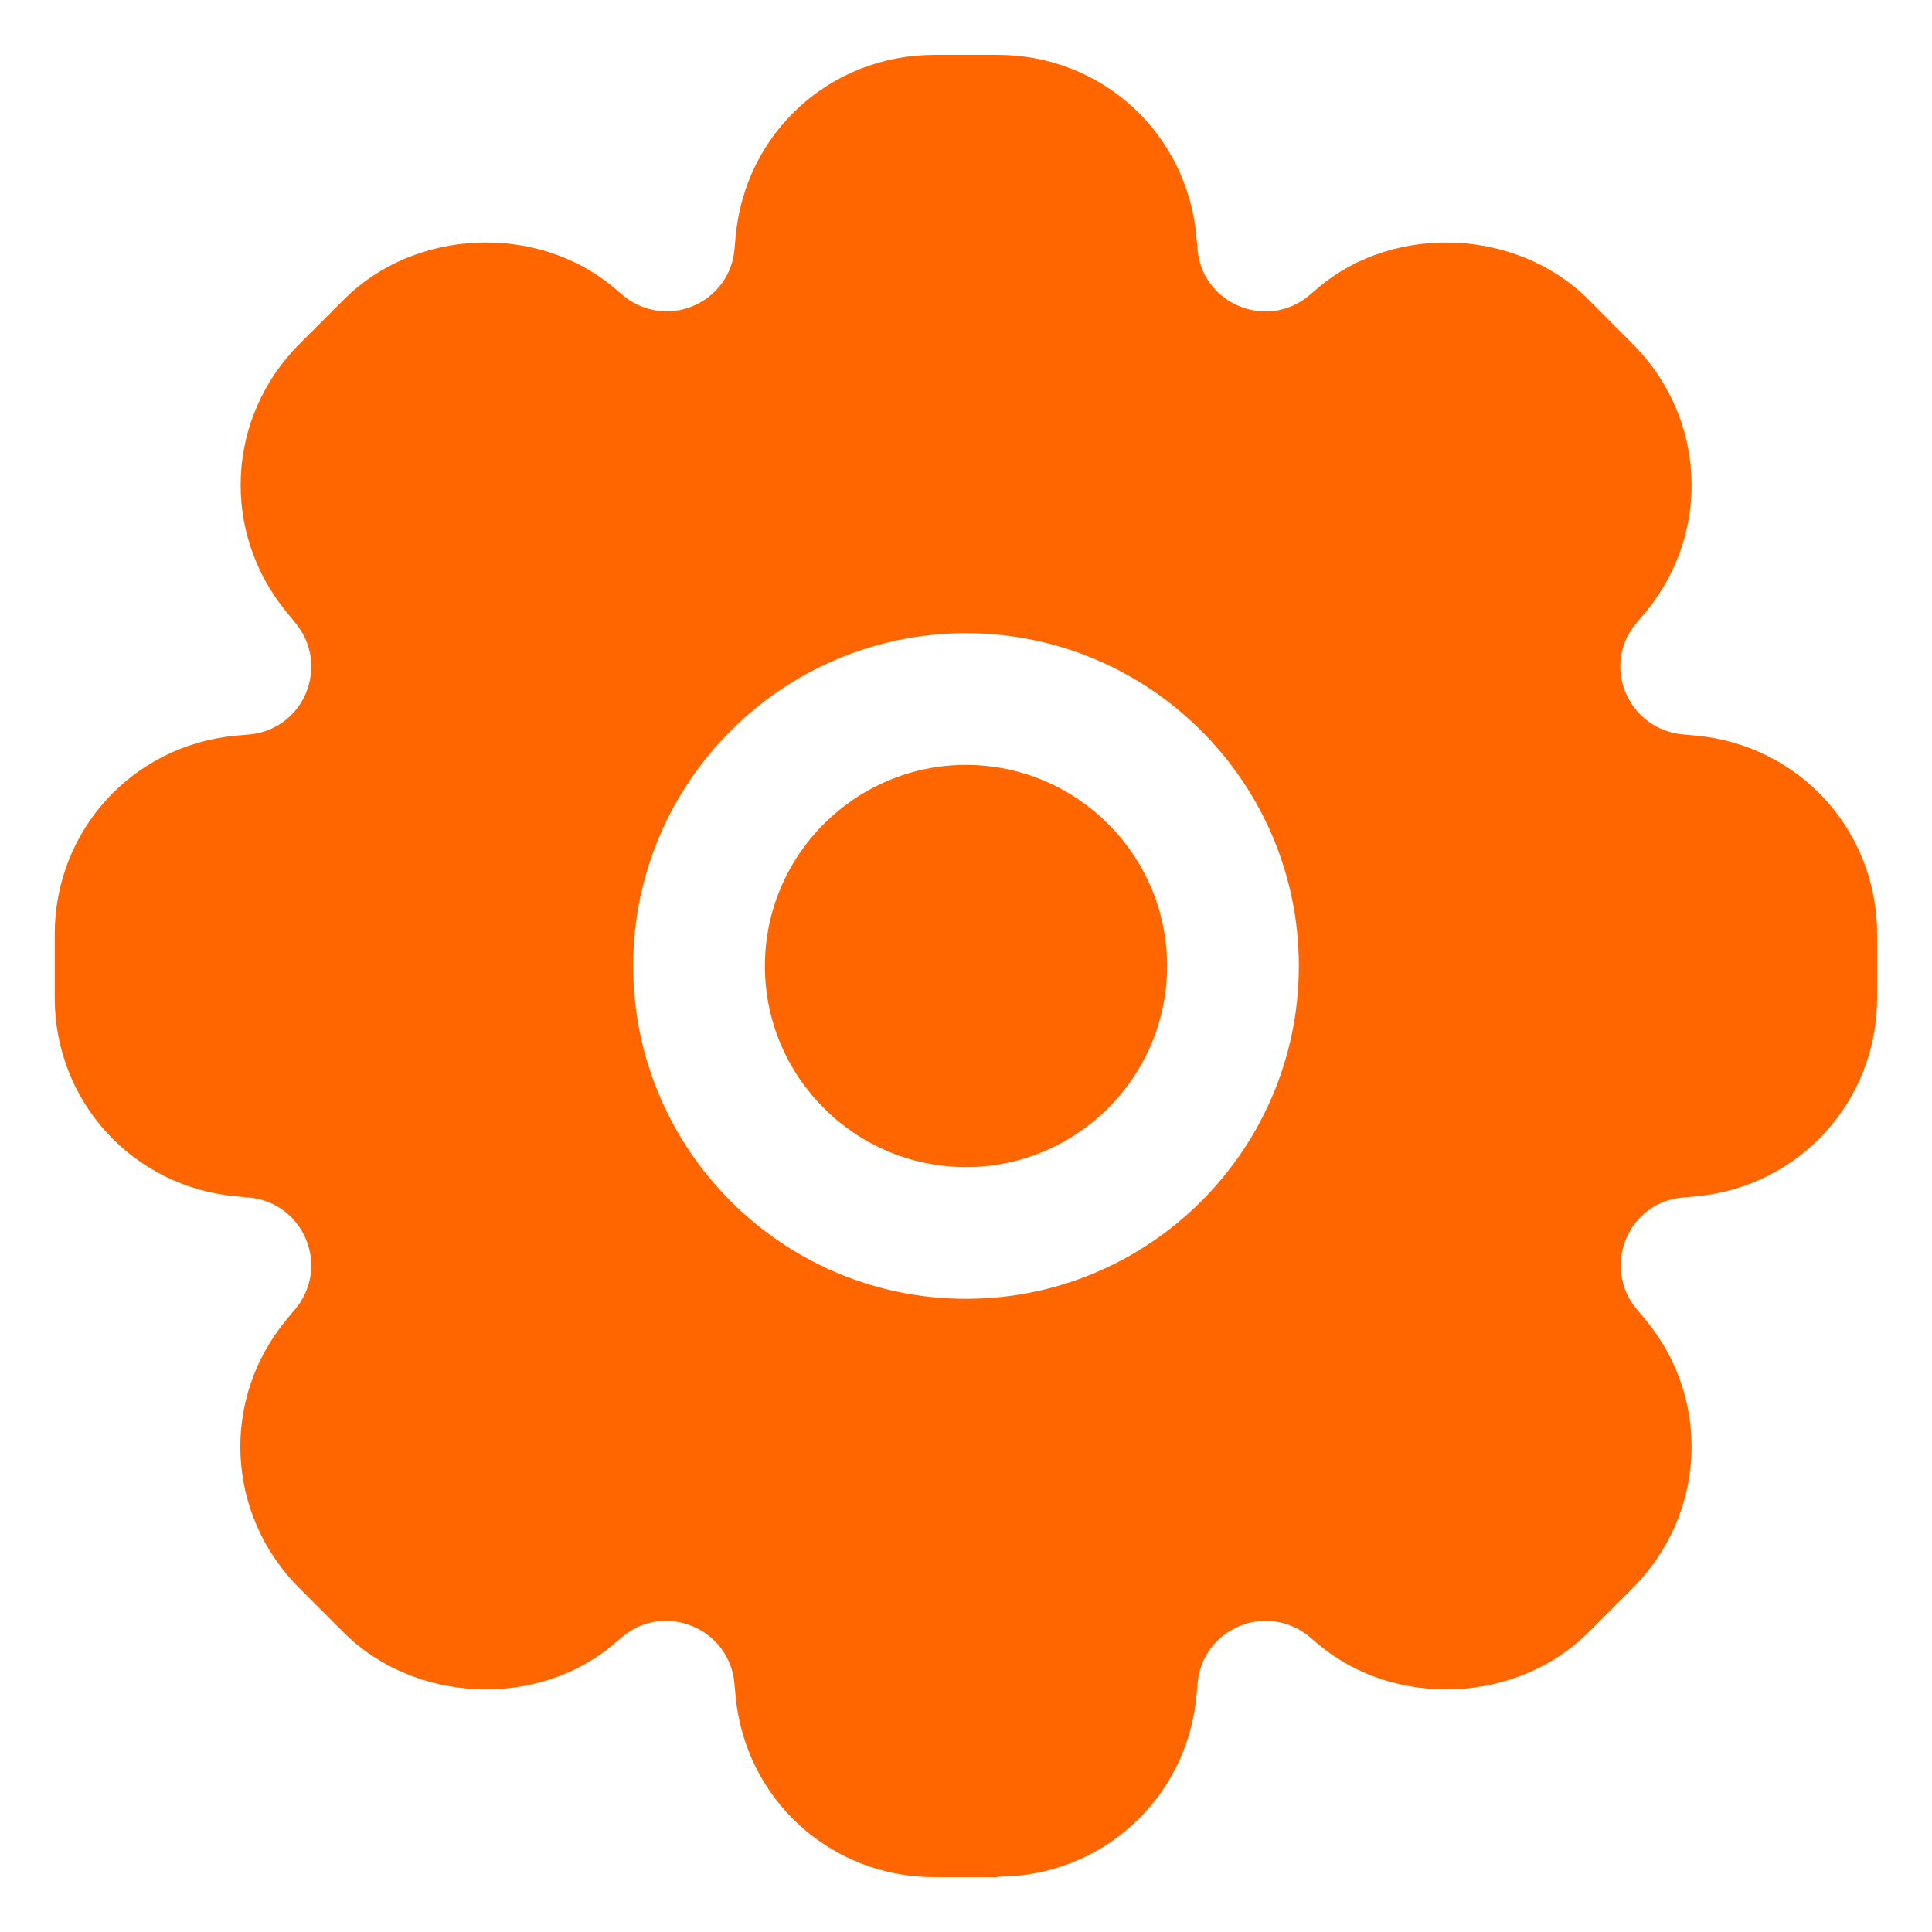
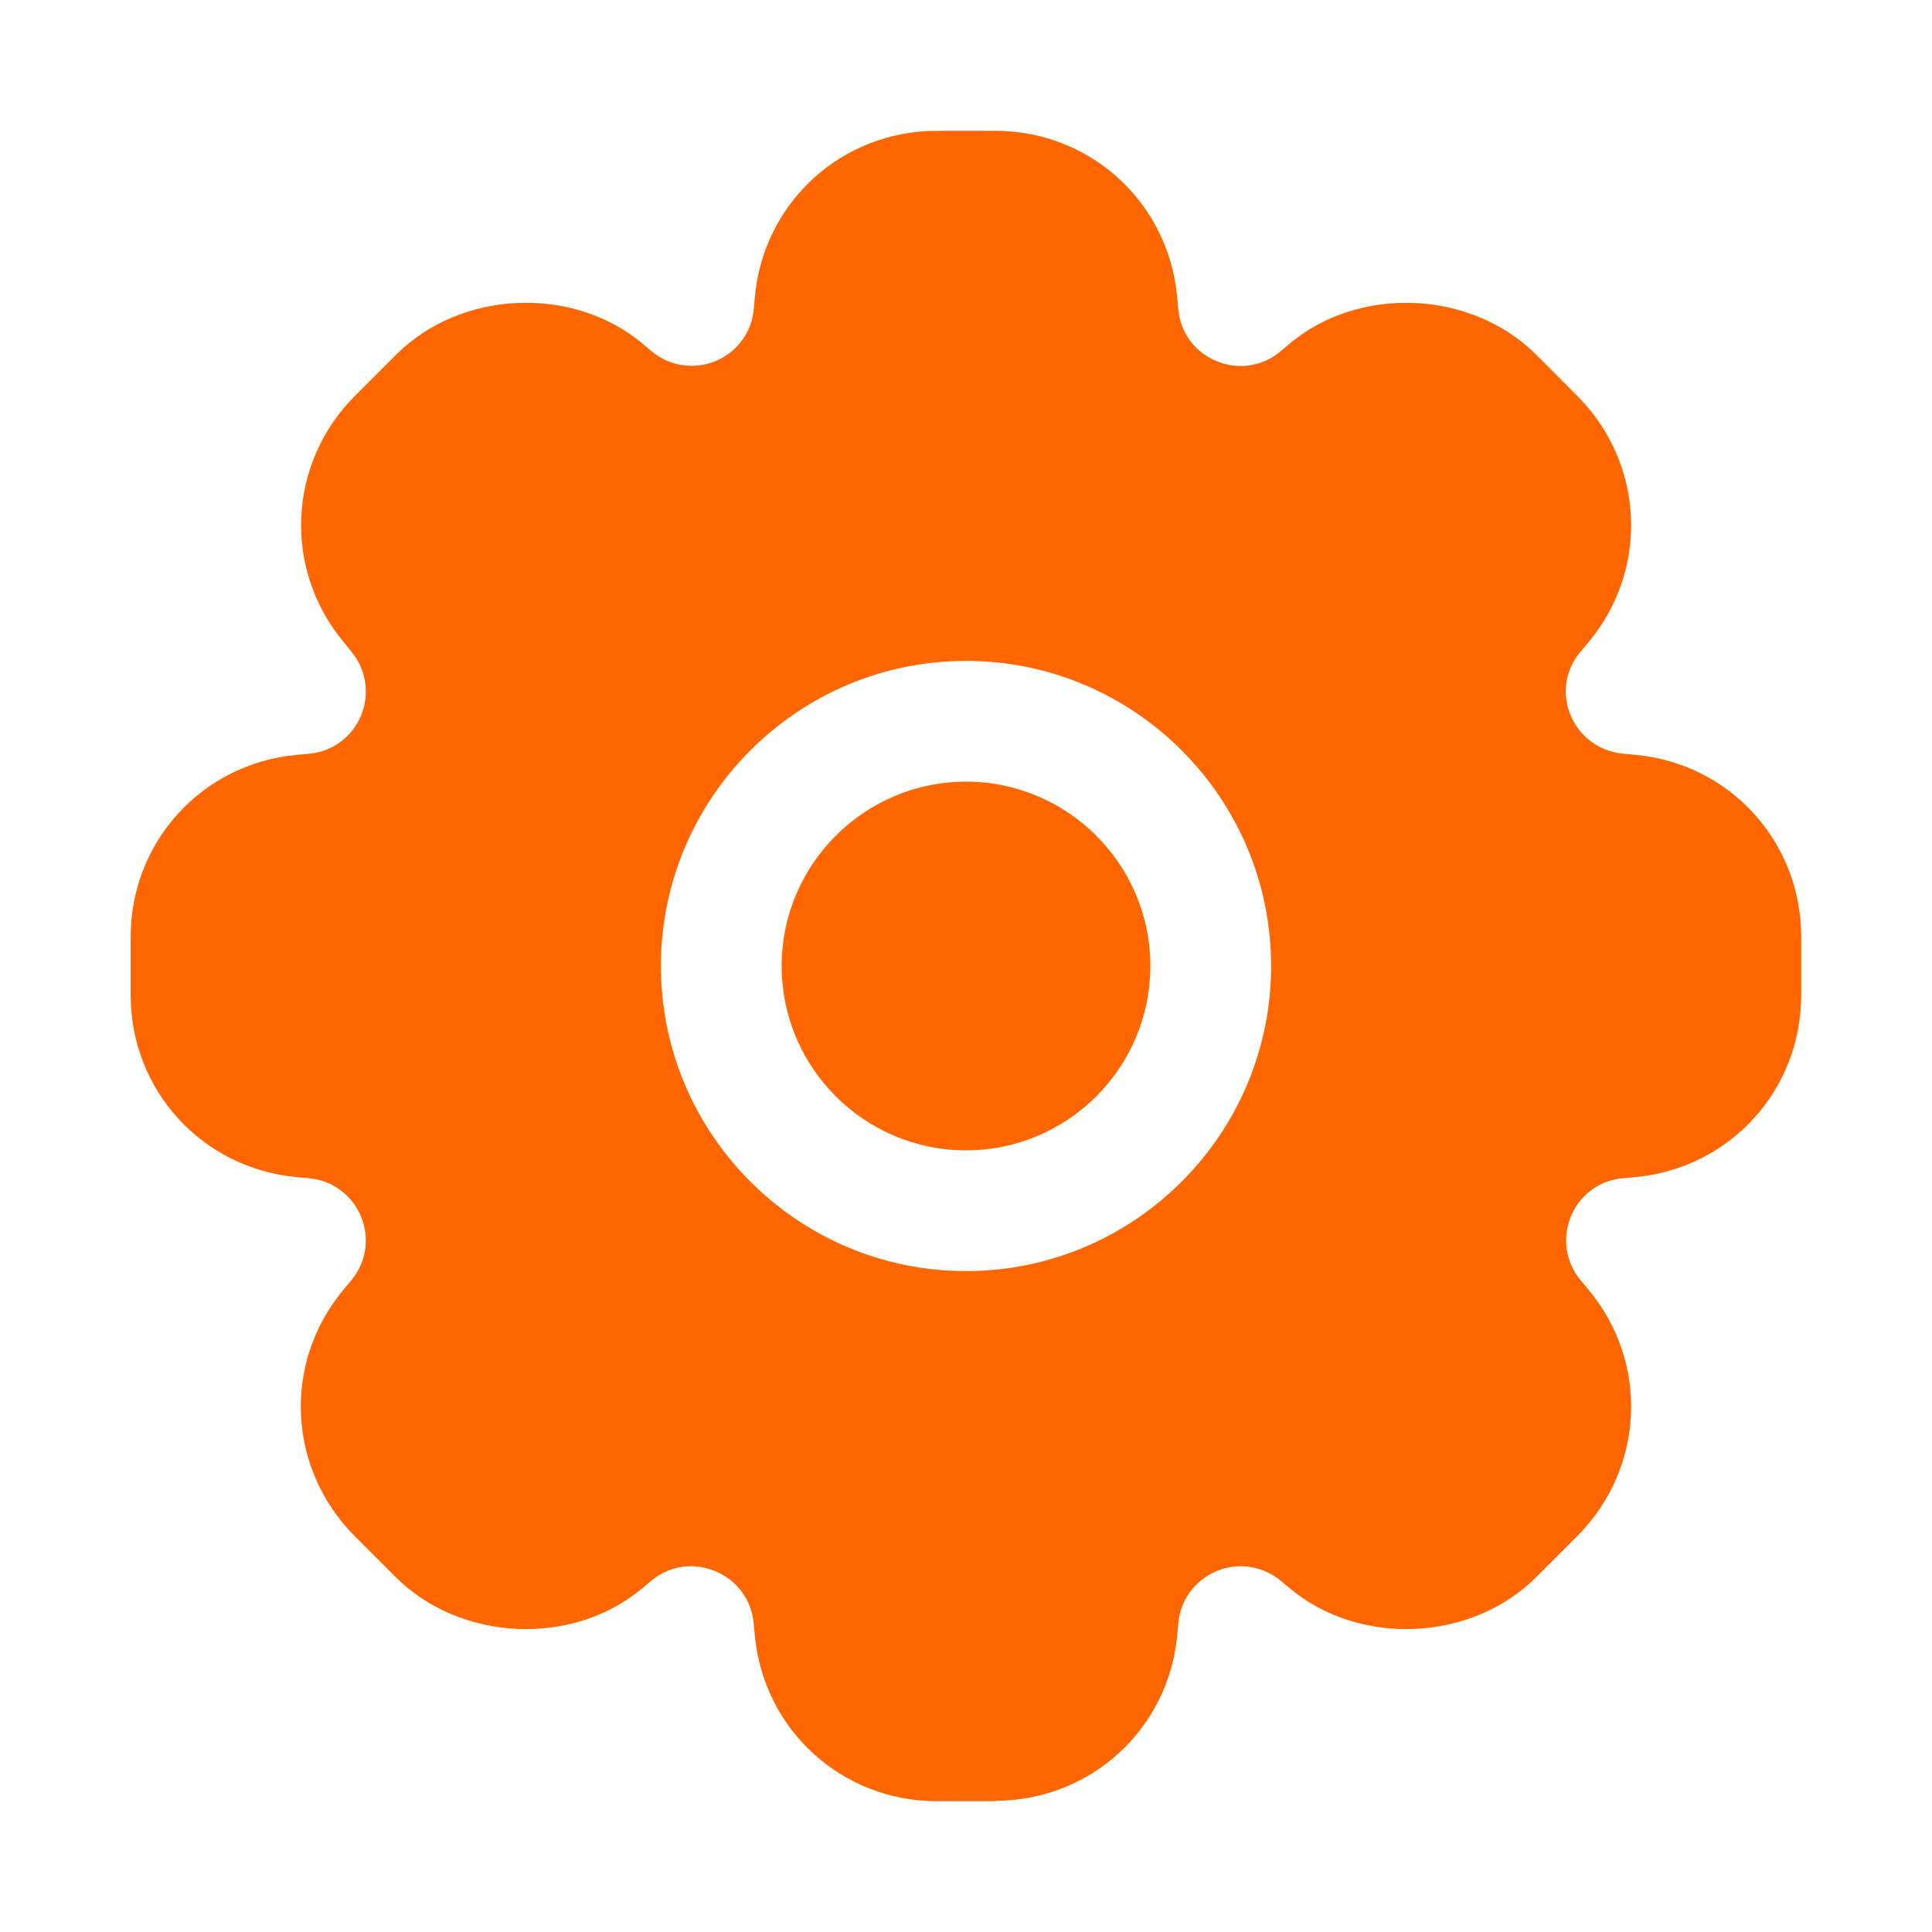
- <svg xmlns="http://www.w3.org/2000/svg" width="22" height="22" viewBox="0 0 22 22" fill="none">
-   <path fill-rule="evenodd" clip-rule="evenodd" d="M11.36 21.375H10.638C9.455 21.375 8.484 20.487 8.376 19.311L8.362 19.164C8.337 18.877 8.155 18.631 7.89 18.52C7.604 18.4 7.308 18.455 7.092 18.635L6.976 18.732C6.108 19.457 4.723 19.395 3.916 18.592L3.406 18.082C2.57 17.242 2.51 15.928 3.266 15.022L3.364 14.904C3.55 14.682 3.594 14.381 3.486 14.117C3.376 13.845 3.128 13.663 2.84 13.637L2.69 13.623C1.51 13.516 0.623 12.543 0.623 11.361V10.639C0.623 9.456 1.511 8.485 2.687 8.377L2.843 8.363C3.128 8.338 3.373 8.156 3.485 7.89C3.595 7.62 3.55 7.317 3.365 7.095L3.271 6.979C2.514 6.071 2.573 4.756 3.408 3.919L3.92 3.407C4.724 2.603 6.108 2.542 6.98 3.267L7.096 3.365C7.314 3.549 7.624 3.595 7.886 3.487C8.156 3.375 8.338 3.129 8.363 2.844L8.377 2.691C8.484 1.511 9.457 0.625 10.639 0.625H11.361C12.544 0.625 13.515 1.513 13.623 2.689L13.637 2.845C13.662 3.13 13.843 3.375 14.109 3.485C14.386 3.602 14.689 3.547 14.903 3.368L15.023 3.266C15.89 2.543 17.277 2.604 18.083 3.406L18.593 3.918C19.429 4.756 19.489 6.071 18.733 6.978L18.633 7.096C18.445 7.316 18.399 7.618 18.51 7.884C18.622 8.154 18.87 8.334 19.156 8.362L19.308 8.376C20.488 8.483 21.375 9.456 21.375 10.638V11.361C21.375 12.544 20.487 13.515 19.311 13.623L19.156 13.637C18.872 13.661 18.626 13.842 18.516 14.107C18.403 14.379 18.449 14.681 18.633 14.902L18.733 15.022C19.489 15.927 19.429 17.242 18.593 18.082L18.083 18.592C17.276 19.396 15.893 19.456 15.023 18.732L14.908 18.636C14.691 18.453 14.378 18.406 14.118 18.514C13.845 18.628 13.663 18.874 13.638 19.16L13.624 19.31C13.517 20.483 12.544 21.37 11.362 21.37L11.36 21.375ZM7.21 11C7.21 8.91 8.91 7.21 11 7.21C13.09 7.21 14.79 8.91 14.79 11C14.79 13.09 13.09 14.79 11 14.79C8.91 14.79 7.21 13.09 7.21 11ZM8.71 11C8.71 12.264 9.738 13.29 11 13.29C12.262 13.29 13.29 12.264 13.29 11C13.29 9.736 12.26 8.71 11 8.71C9.74 8.71 8.71 9.736 8.71 11Z" fill="#FF6600" />
+ <svg xmlns="http://www.w3.org/2000/svg" width="24" height="24" viewBox="0 0 24 24" fill="none">
+   <path fill-rule="evenodd" clip-rule="evenodd" d="M12.36 22.375H11.638C10.455 22.375 9.484 21.487 9.376 20.311L9.362 20.164C9.337 19.877 9.155 19.631 8.89 19.52C8.604 19.4 8.308 19.455 8.092 19.635L7.976 19.732C7.108 20.457 5.723 20.395 4.916 19.592L4.406 19.082C3.57 18.242 3.51 16.928 4.266 16.022L4.364 15.904C4.55 15.682 4.594 15.381 4.486 15.117C4.376 14.845 4.128 14.663 3.84 14.637L3.69 14.623C2.51 14.516 1.623 13.543 1.623 12.361V11.639C1.623 10.456 2.511 9.485 3.687 9.377L3.843 9.363C4.128 9.338 4.373 9.156 4.485 8.89C4.595 8.62 4.55 8.317 4.365 8.095L4.271 7.979C3.514 7.071 3.573 5.756 4.408 4.919L4.92 4.407C5.724 3.603 7.108 3.542 7.98 4.267L8.096 4.365C8.314 4.549 8.624 4.595 8.886 4.487C9.156 4.375 9.338 4.129 9.363 3.844L9.377 3.691C9.484 2.511 10.457 1.625 11.639 1.625H12.361C13.544 1.625 14.515 2.513 14.623 3.689L14.637 3.845C14.662 4.13 14.843 4.375 15.109 4.485C15.386 4.602 15.689 4.547 15.903 4.368L16.023 4.266C16.89 3.543 18.277 3.604 19.083 4.406L19.593 4.918C20.429 5.756 20.489 7.071 19.733 7.978L19.633 8.096C19.445 8.316 19.399 8.618 19.51 8.884C19.622 9.154 19.87 9.334 20.156 9.362L20.308 9.376C21.488 9.483 22.375 10.456 22.375 11.638V12.361C22.375 13.544 21.487 14.515 20.311 14.623L20.156 14.637C19.872 14.661 19.626 14.842 19.516 15.107C19.403 15.379 19.449 15.681 19.633 15.902L19.733 16.022C20.489 16.927 20.429 18.242 19.593 19.082L19.083 19.592C18.276 20.396 16.893 20.456 16.023 19.732L15.908 19.636C15.691 19.453 15.378 19.406 15.118 19.514C14.845 19.628 14.663 19.874 14.638 20.16L14.624 20.31C14.517 21.483 13.544 22.37 12.362 22.37L12.36 22.375ZM8.21 12C8.21 9.91 9.91 8.21 12 8.21C14.09 8.21 15.79 9.91 15.79 12C15.79 14.09 14.09 15.79 12 15.79C9.91 15.79 8.21 14.09 8.21 12ZM9.71 12C9.71 13.264 10.738 14.29 12 14.29C13.262 14.29 14.29 13.264 14.29 12C14.29 10.736 13.26 9.71 12 9.71C10.74 9.71 9.71 10.736 9.71 12Z" fill="#FF6600" />
</svg>
